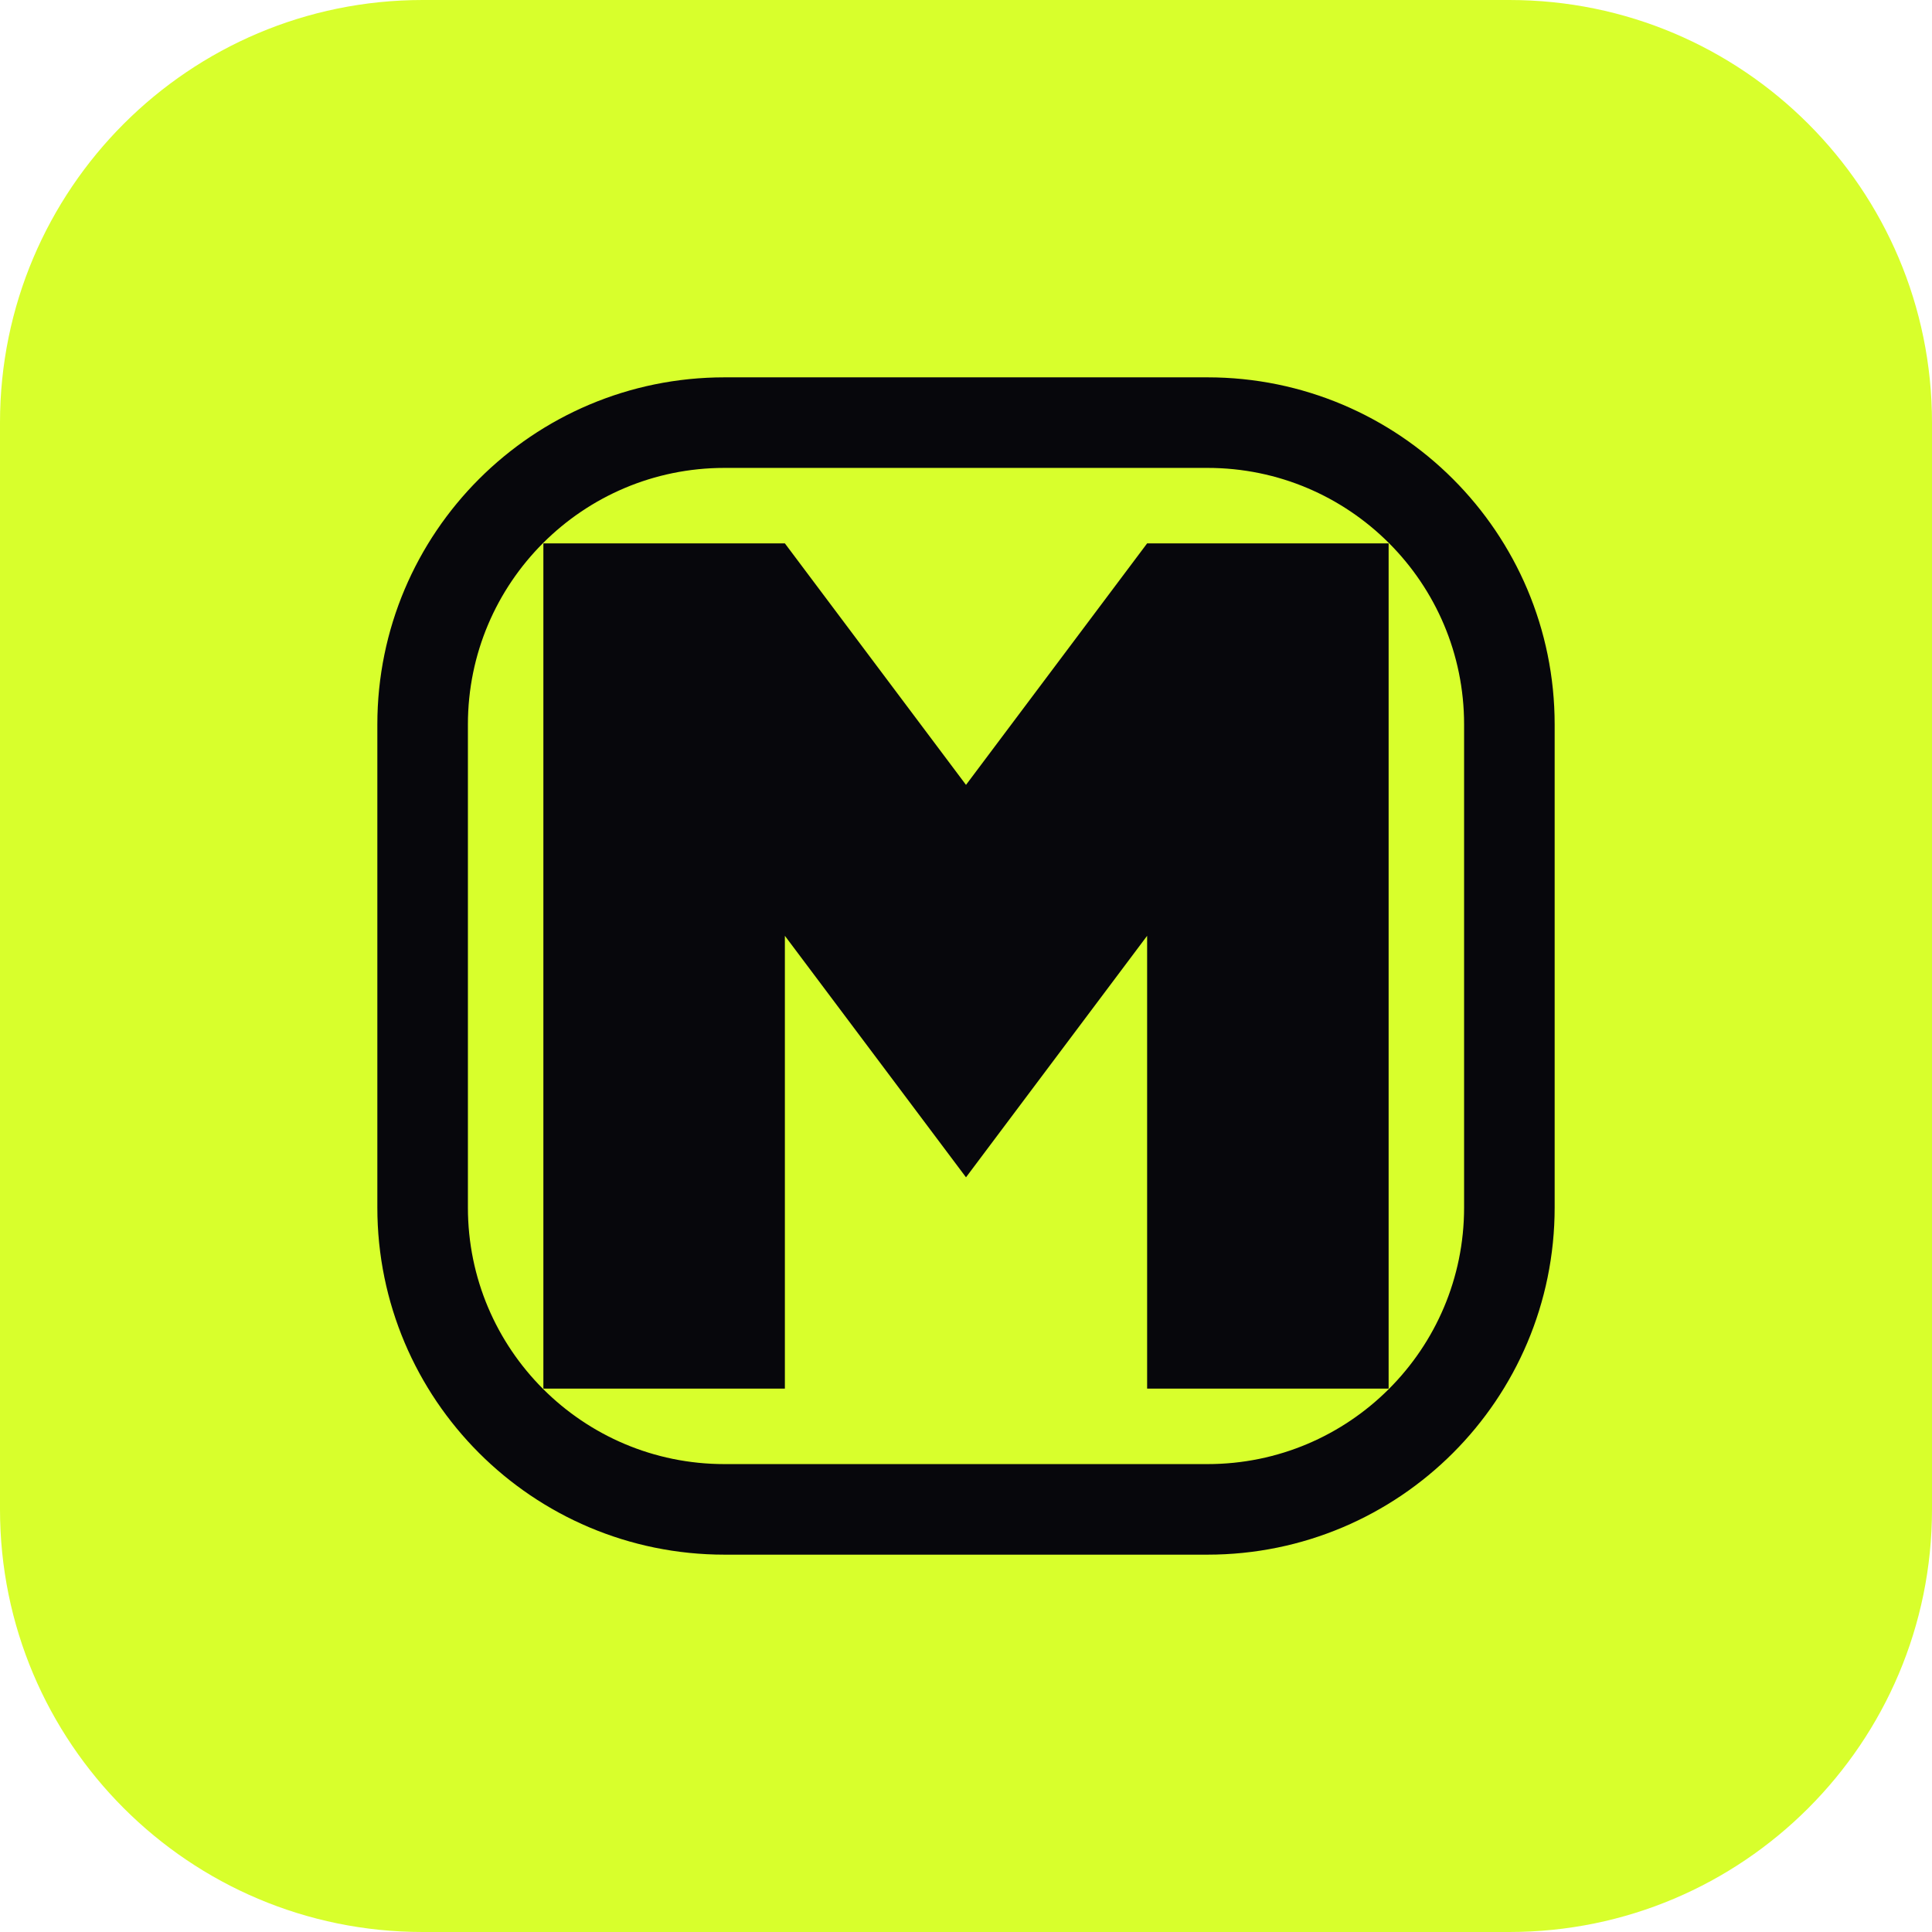
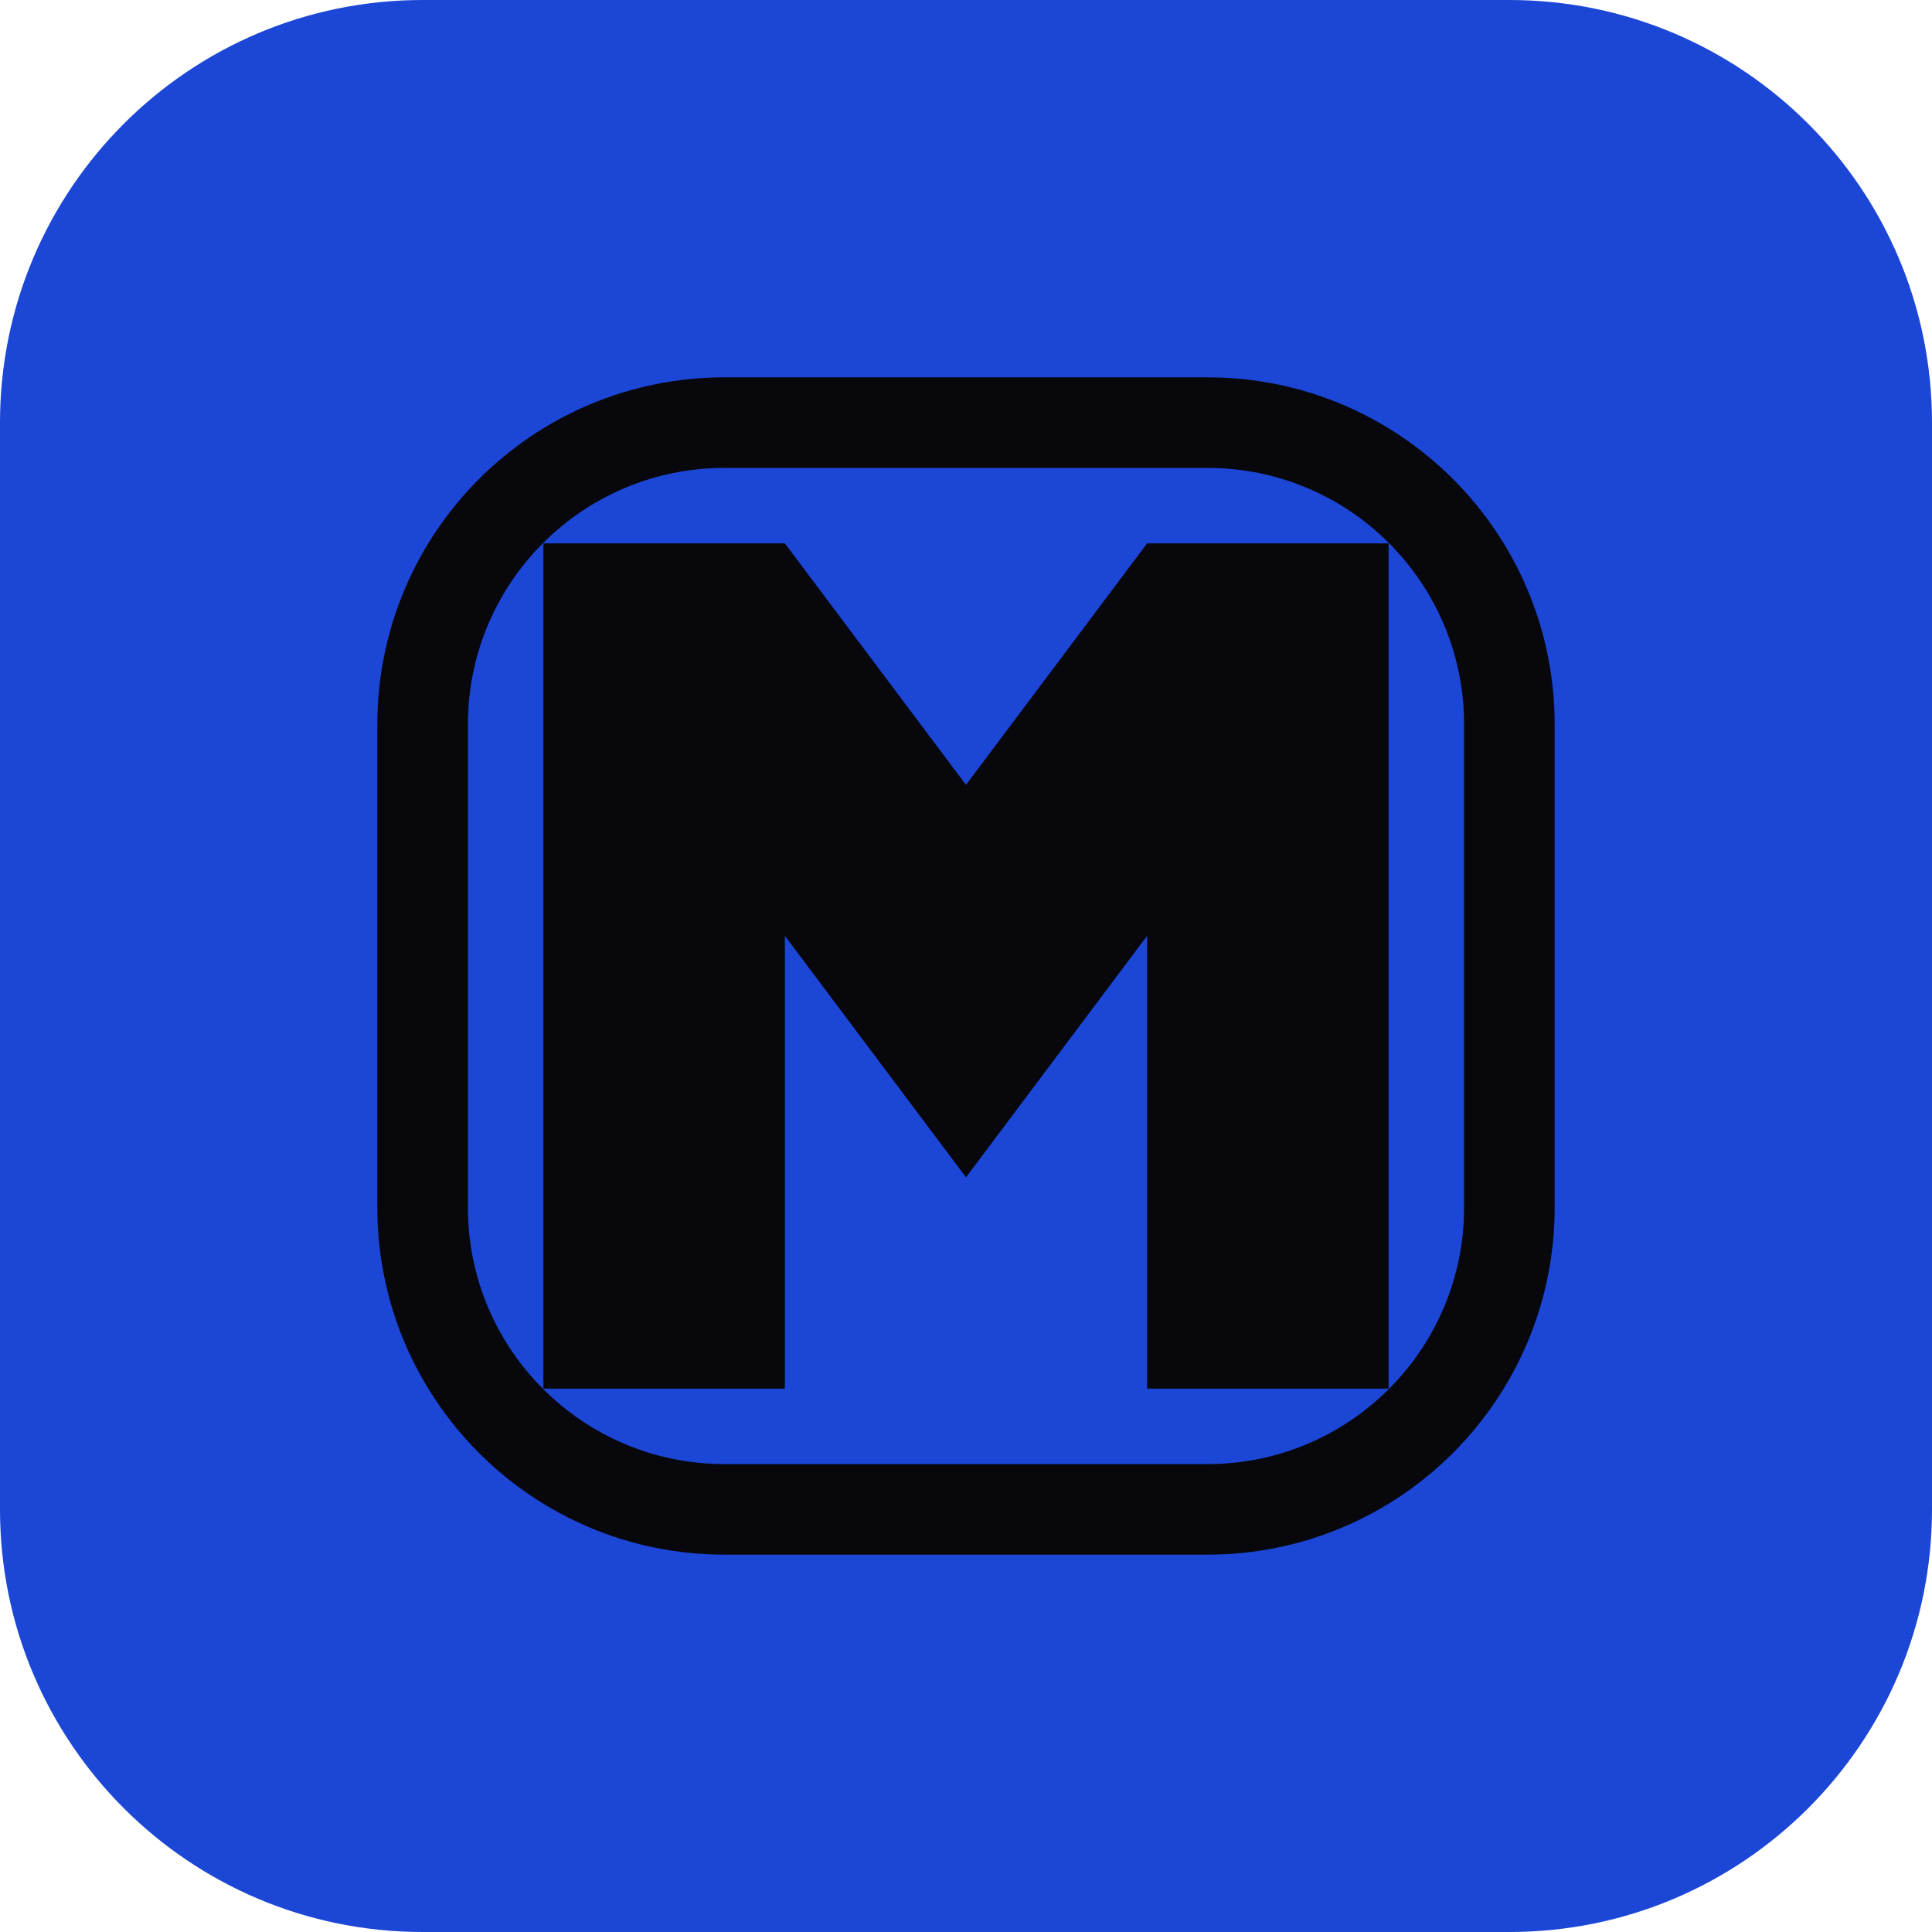
<svg xmlns="http://www.w3.org/2000/svg" viewBox="0 0 64 64" fill="none">
-   <rect width="64" height="64" rx="14" fill="#d8ff2c" />
+   <rect width="64" height="64" rx="14" fill="#1c46d6" />
  <path d="M18 46V18h8l6 8 6-8h8v28h-8V31l-6 8-6-8v15z" fill="#07070c" />
  <rect x="14" y="14" width="36" height="36" rx="10" stroke="#07070c" stroke-width="3" />
</svg>
